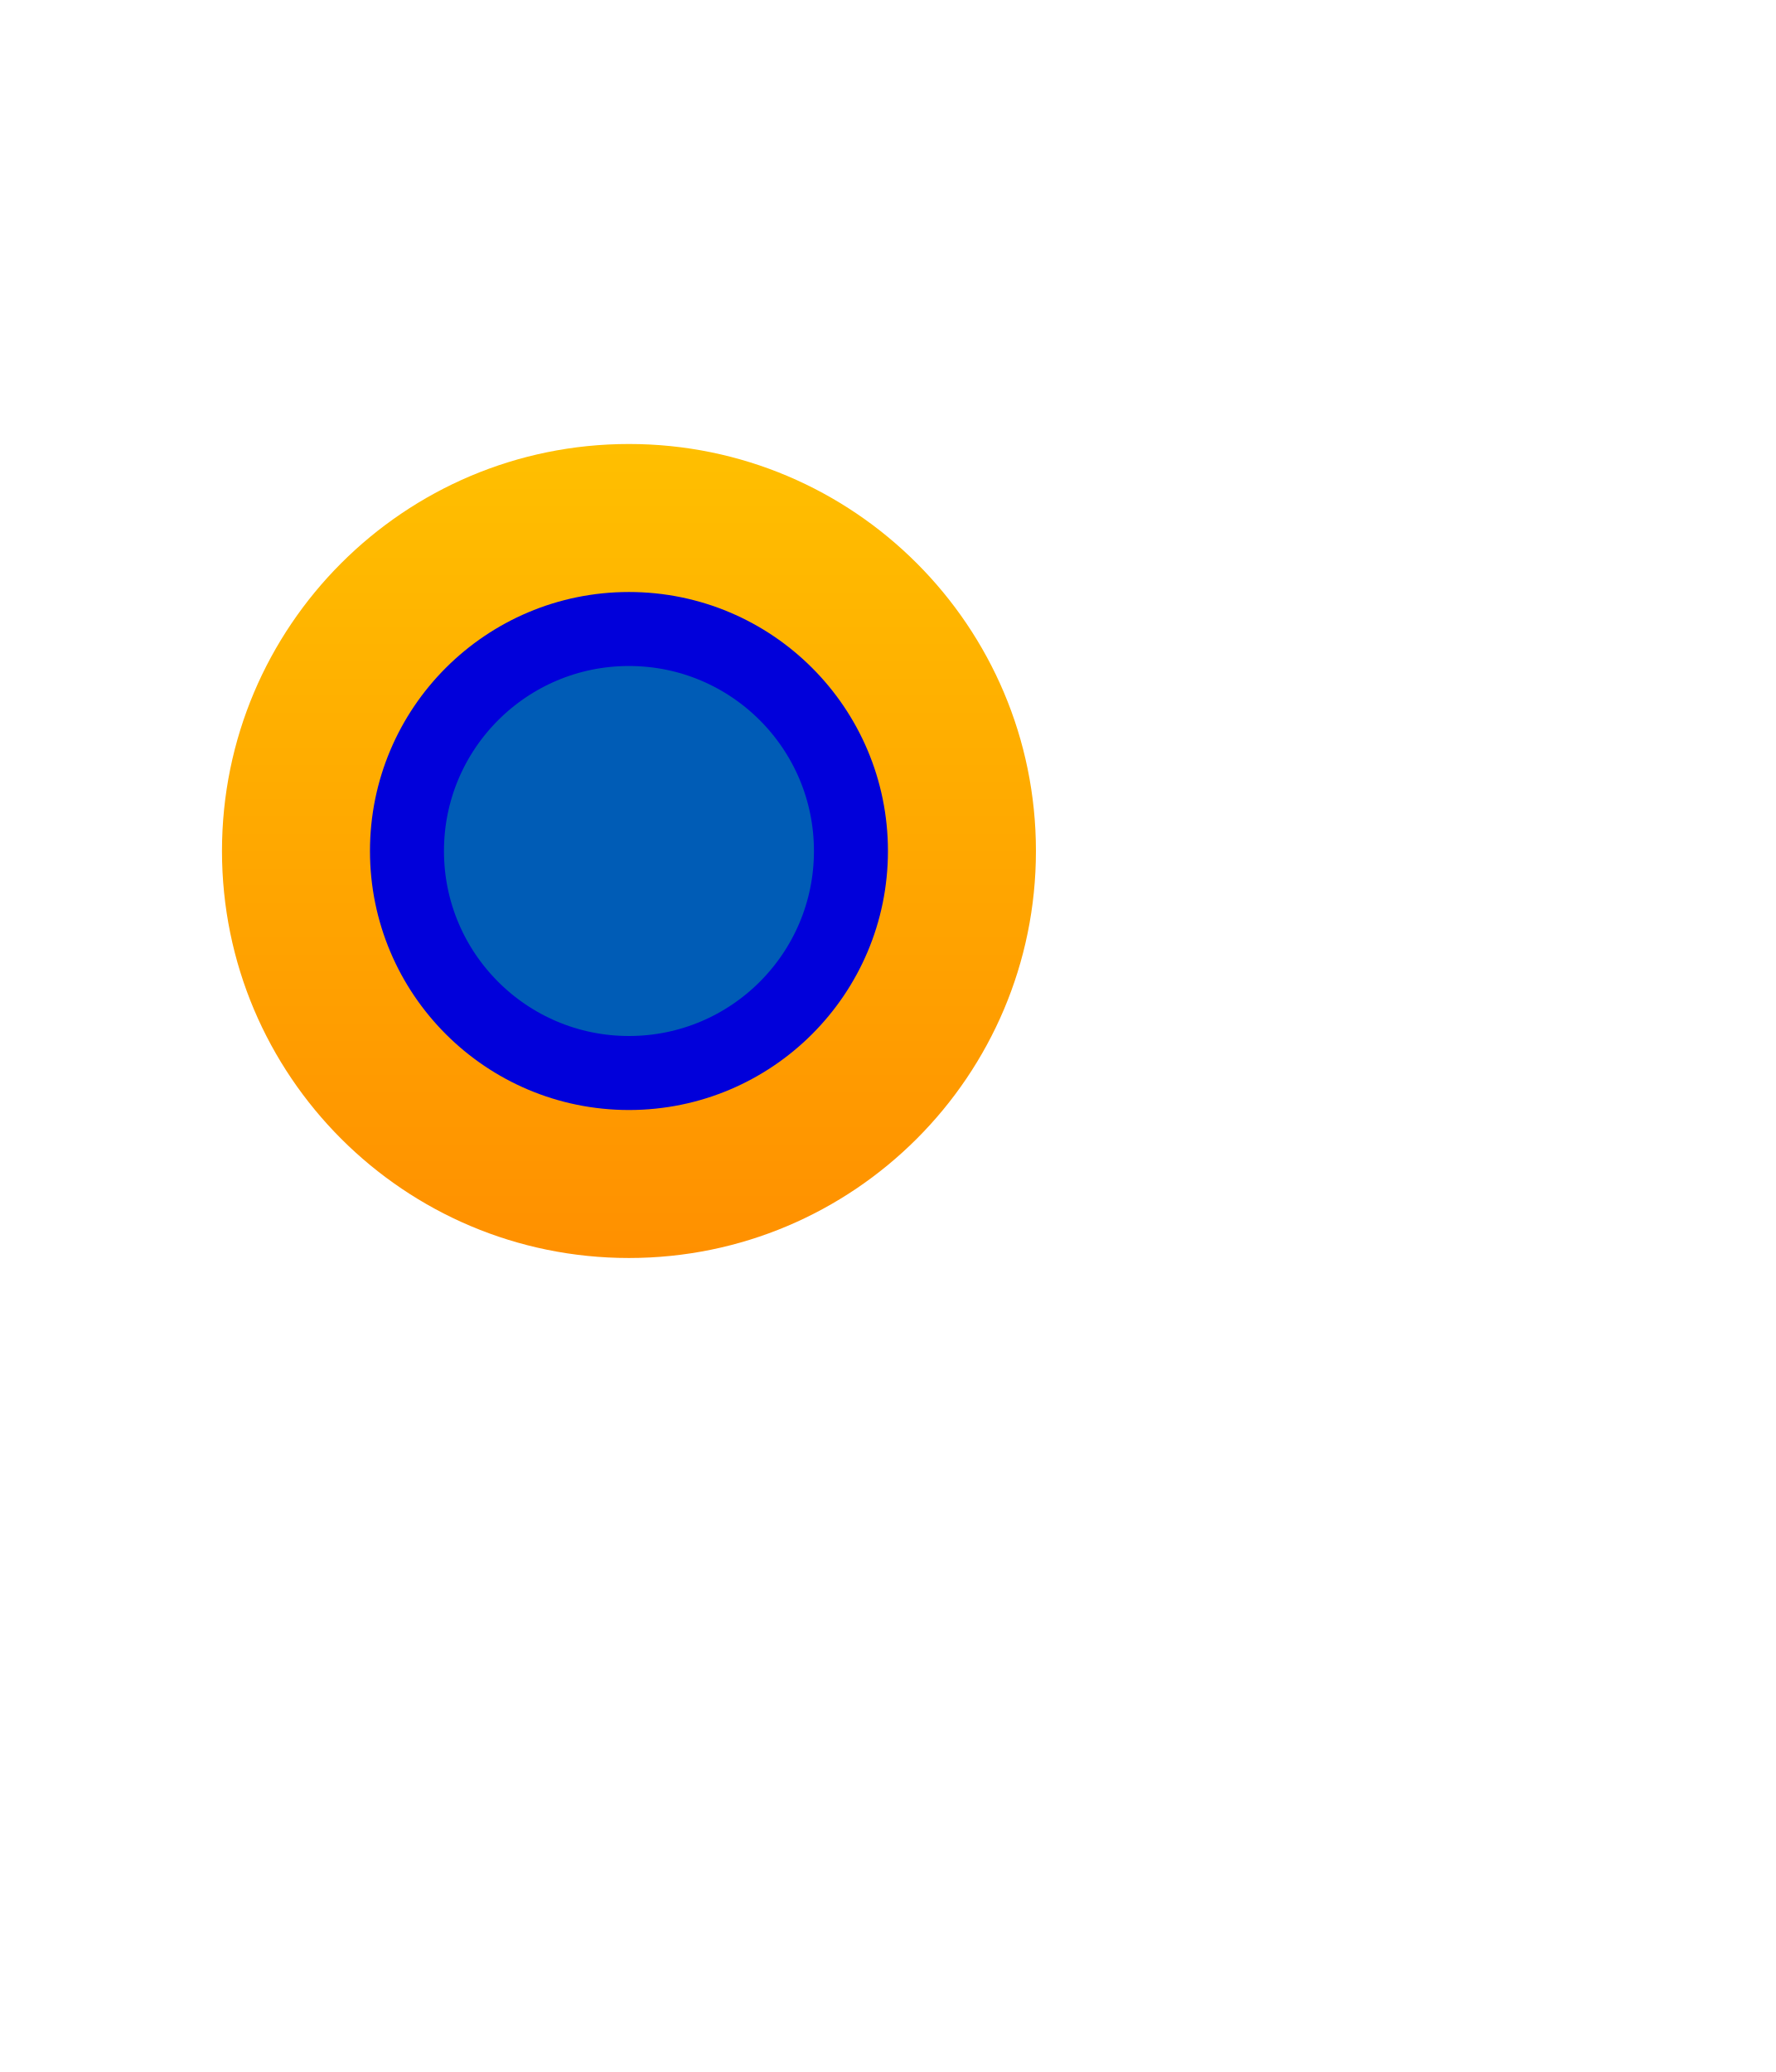
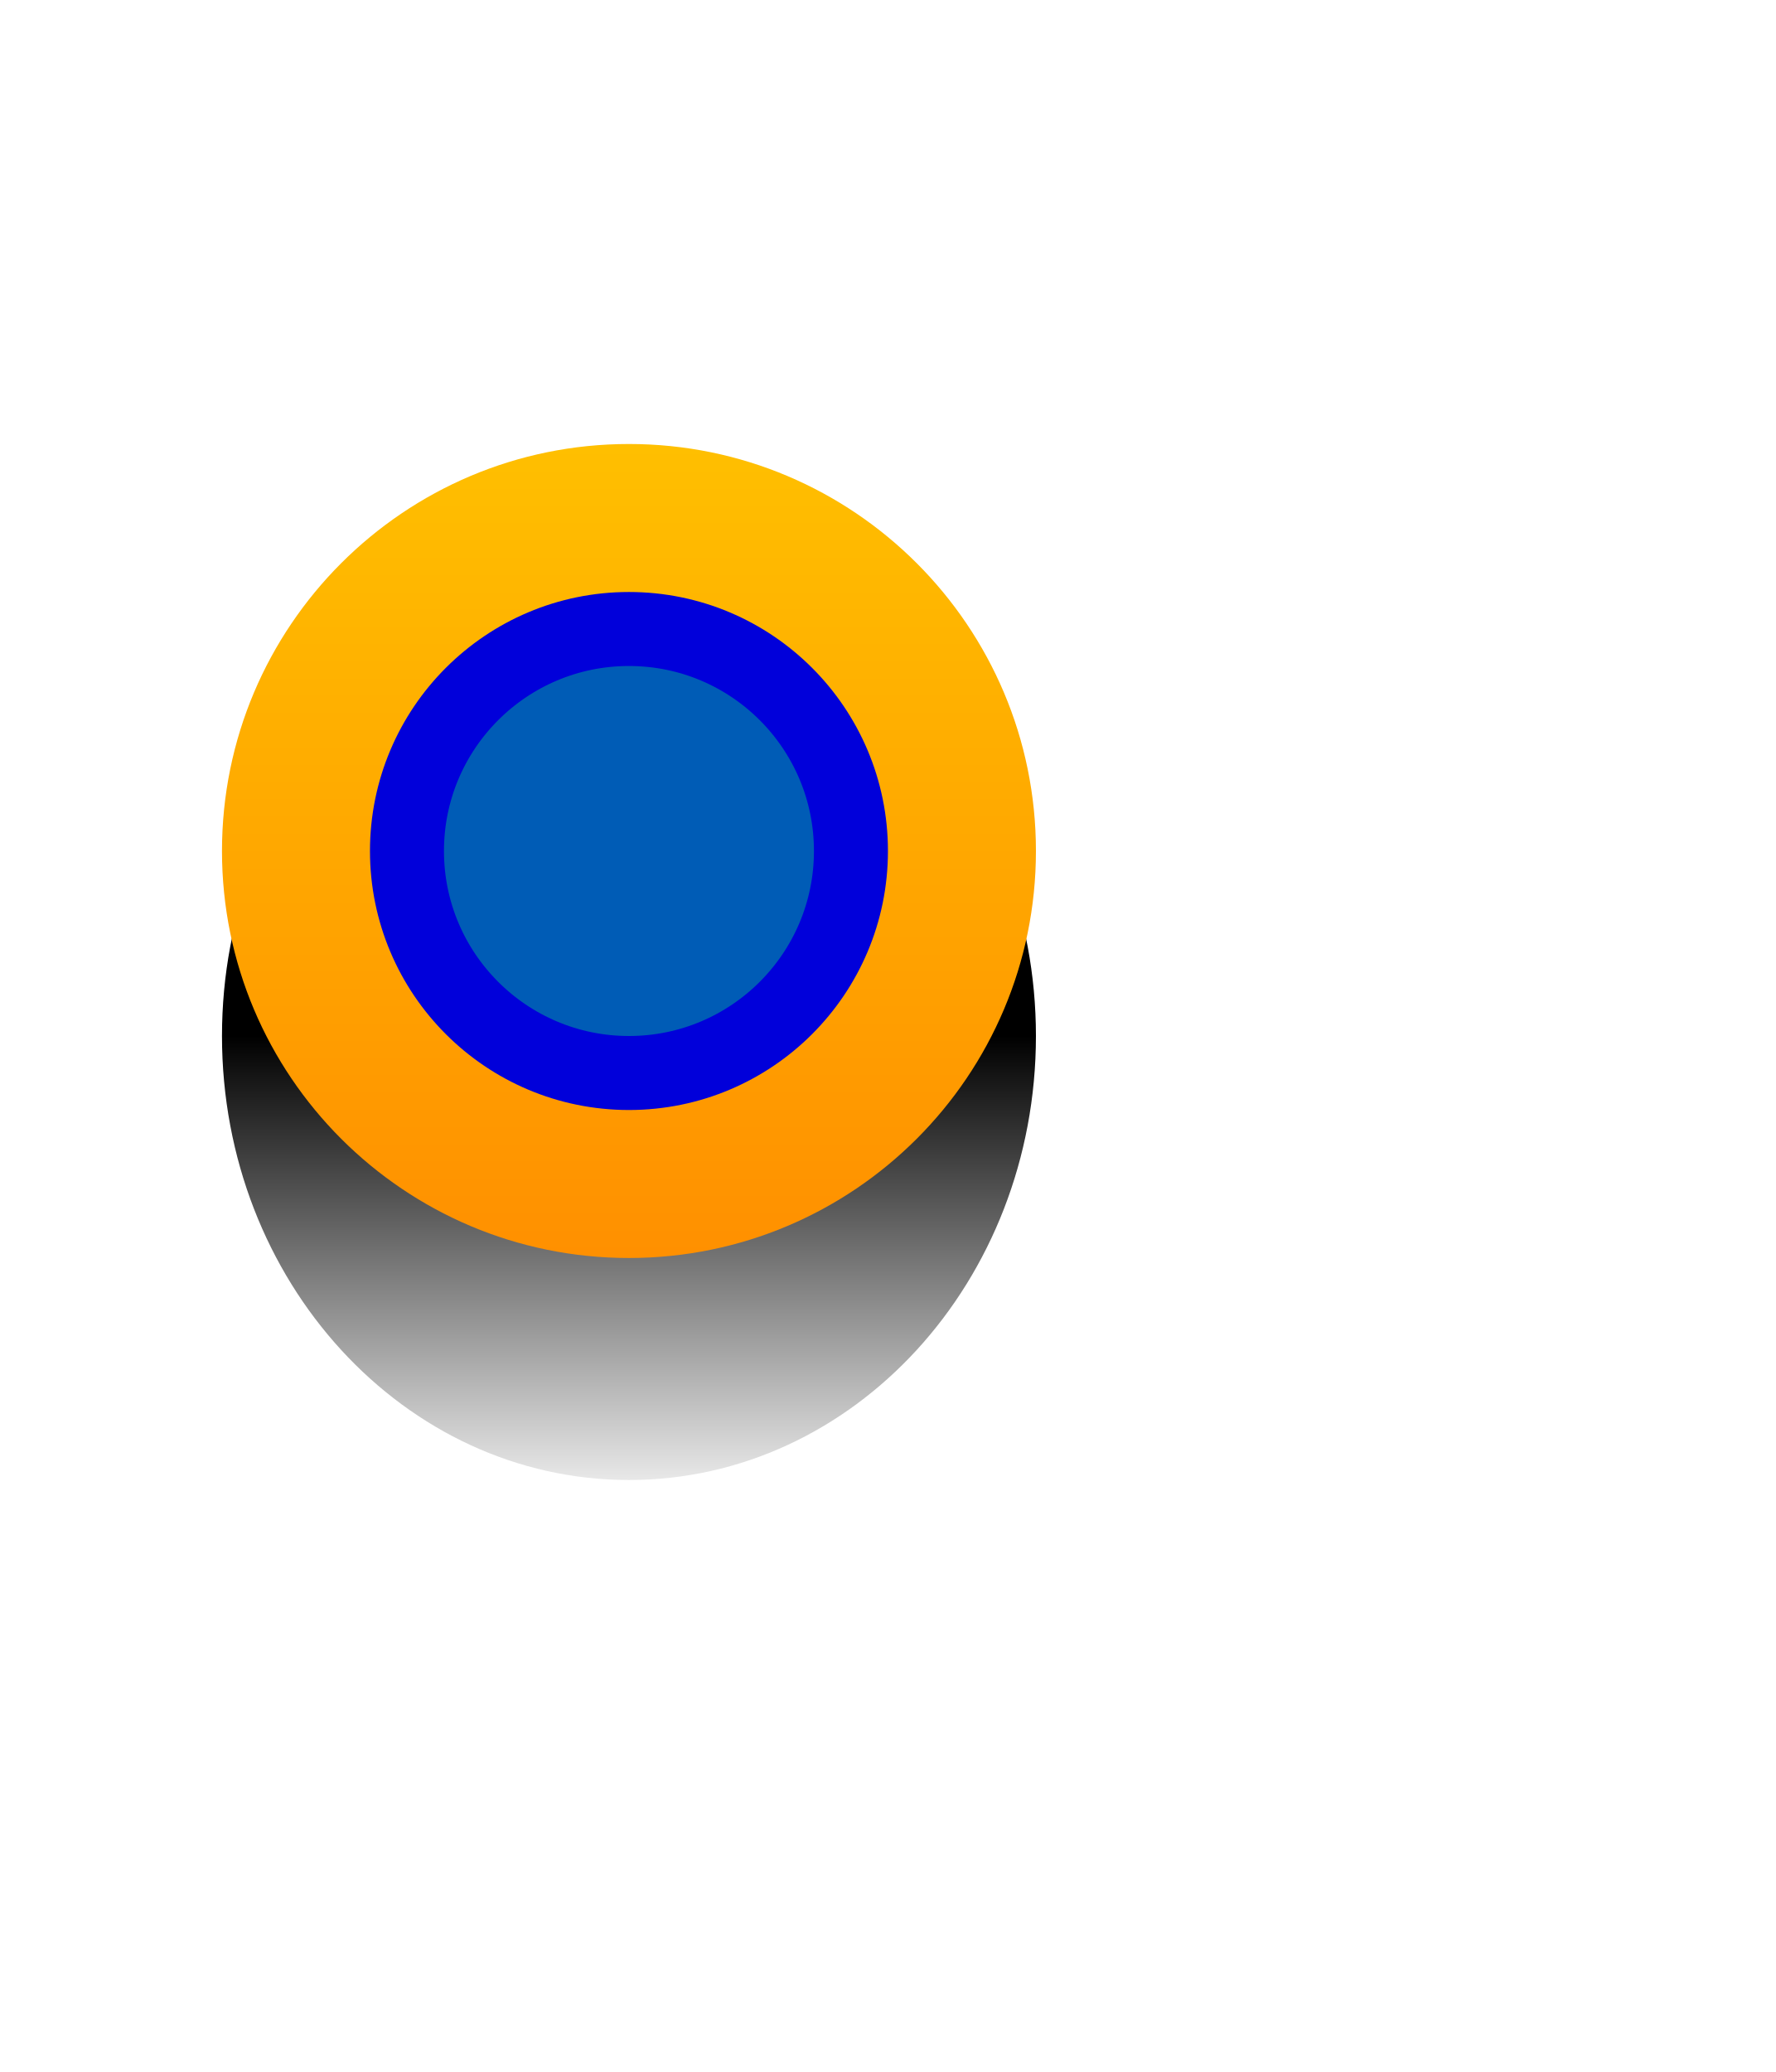
<svg xmlns="http://www.w3.org/2000/svg" width="24px" height="28px" viewBox="0 0 24 28" version="1.1">
  <defs>
-     <linearGradient x1="50%" y1="0%" x2="50%" y2="100%" id="linearGradient-1">
+     <linearGradient x1="50%" y1="50%" x2="50%" y2="100%" id="linearGradient-1">
+       <stop stop-color="#000000" offset="0%" />
+       <stop stop-color="#000000" stop-opacity="0.088" offset="100%" />
+     </linearGradient>
+     <linearGradient x1="50%" y1="0%" x2="50%" y2="100%" id="linearGradient-2">
      <stop stop-color="#FFBF00" offset="0%" />
      <stop stop-color="#FF9000" offset="100%" />
    </linearGradient>
  </defs>
  <g id="bmpTS00157" stroke="none" stroke-width="1" fill="none" fill-rule="evenodd">
-     <circle id="Oval" fill="url(#linearGradient-1)" cx="8.5" cy="11.5" r="5.5" />
+     <ellipse id="Oval-Copy" fill="url(#linearGradient-1)" cx="8.5" cy="14" rx="5.5" ry="6" />
+     <circle id="Oval" fill="url(#linearGradient-2)" cx="8.5" cy="11.5" r="5.5" />
    <circle id="Oval" stroke="#0100DA" fill="#005CB6" cx="8.5" cy="11.5" r="3" />
  </g>
</svg>
